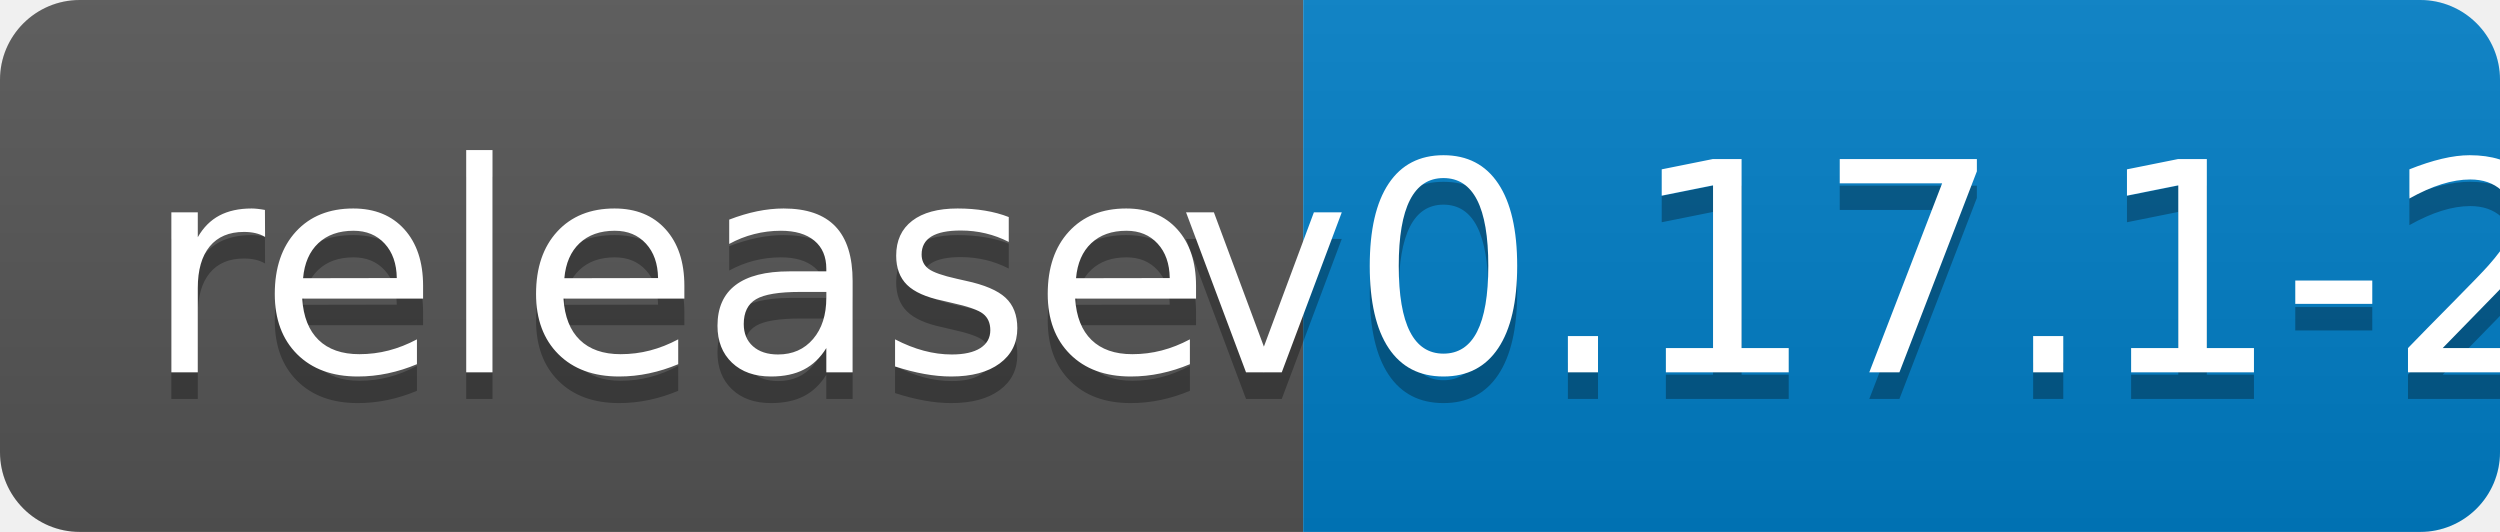
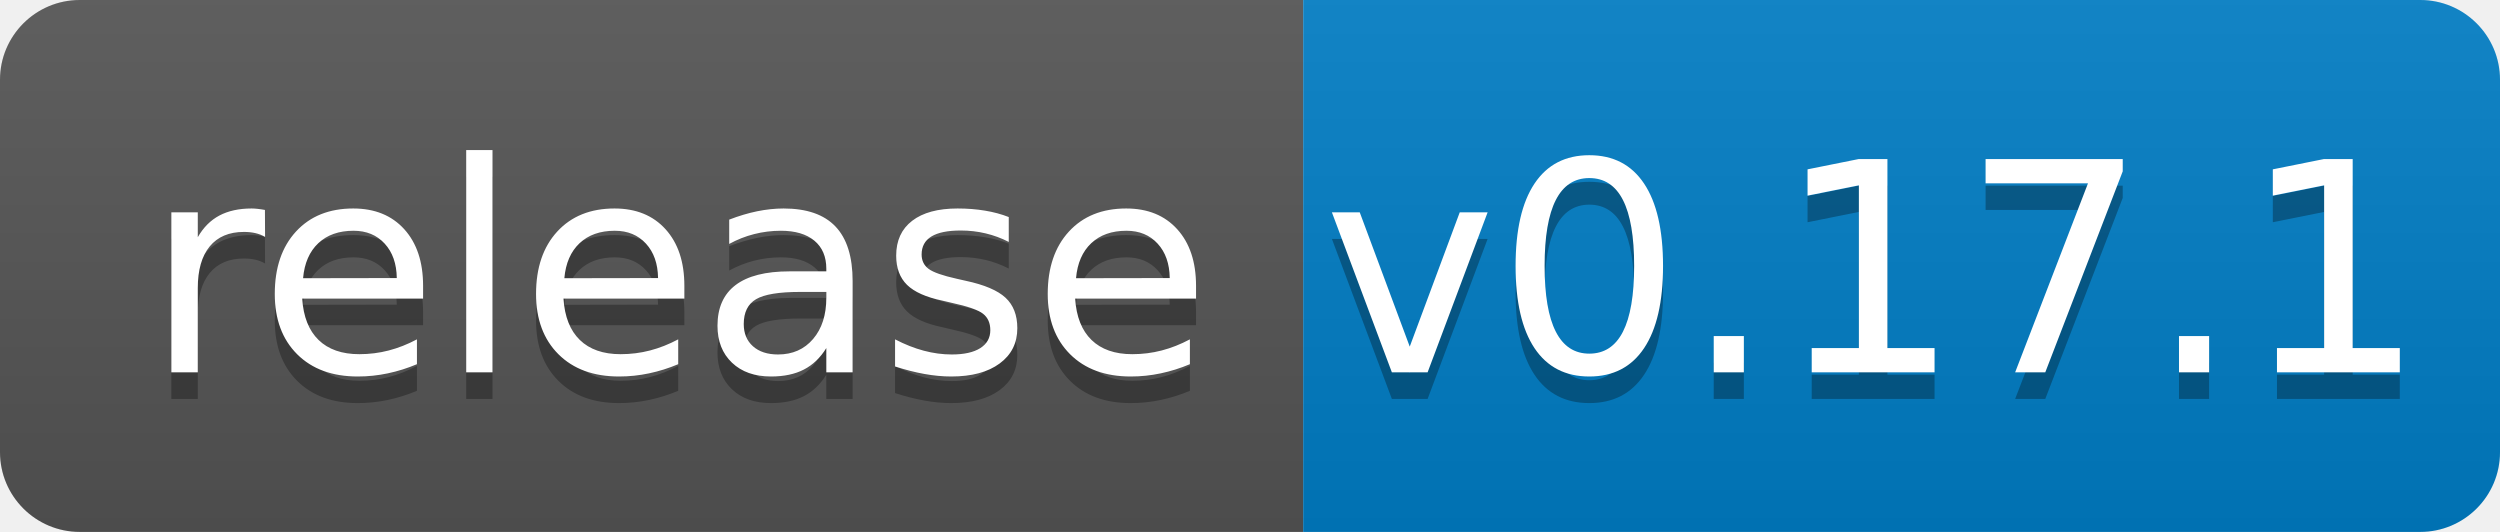
<svg xmlns="http://www.w3.org/2000/svg" width="94" height="20">
  <linearGradient id="b" x2="0" y2="100%">
    <stop offset="0" stop-color="#bbb" stop-opacity=".1" />
    <stop offset="1" stop-opacity=".1" />
  </linearGradient>
  <clipPath id="a">
    <rect width="94" height="20" rx="3" fill="#fff" />
  </clipPath>
  <g clip-path="url(#a)">
    <path fill="#555" d="M0 0h49v20H0z" />
    <path fill="#007ec6" d="M49 0h45v20H49z" />
    <path fill="url(#b)" d="M0 0h94v20H0z" />
  </g>
  <g fill="#fff" text-anchor="middle" font-family="DejaVu Sans,Verdana,Geneva,sans-serif" font-size="110">
    <text x="255" y="150" fill="#010101" fill-opacity=".3" transform="scale(.1)" textLength="390">release</text>
    <text x="255" y="140" transform="scale(.1)" textLength="390">release</text>
-     <text x="705" y="150" fill="#010101" fill-opacity=".3" transform="scale(.1)" textLength="350">v0.17.1-2</text>
-     <text x="705" y="140" transform="scale(.1)" textLength="350">v0.17.1-2</text>
+     <text x="705" y="150" fill="#010101" fill-opacity=".3" transform="scale(.1)" textLength="350">v0.17.1</text>
+     <text x="705" y="140" transform="scale(.1)" textLength="350">v0.17.1</text>
  </g>
</svg>
